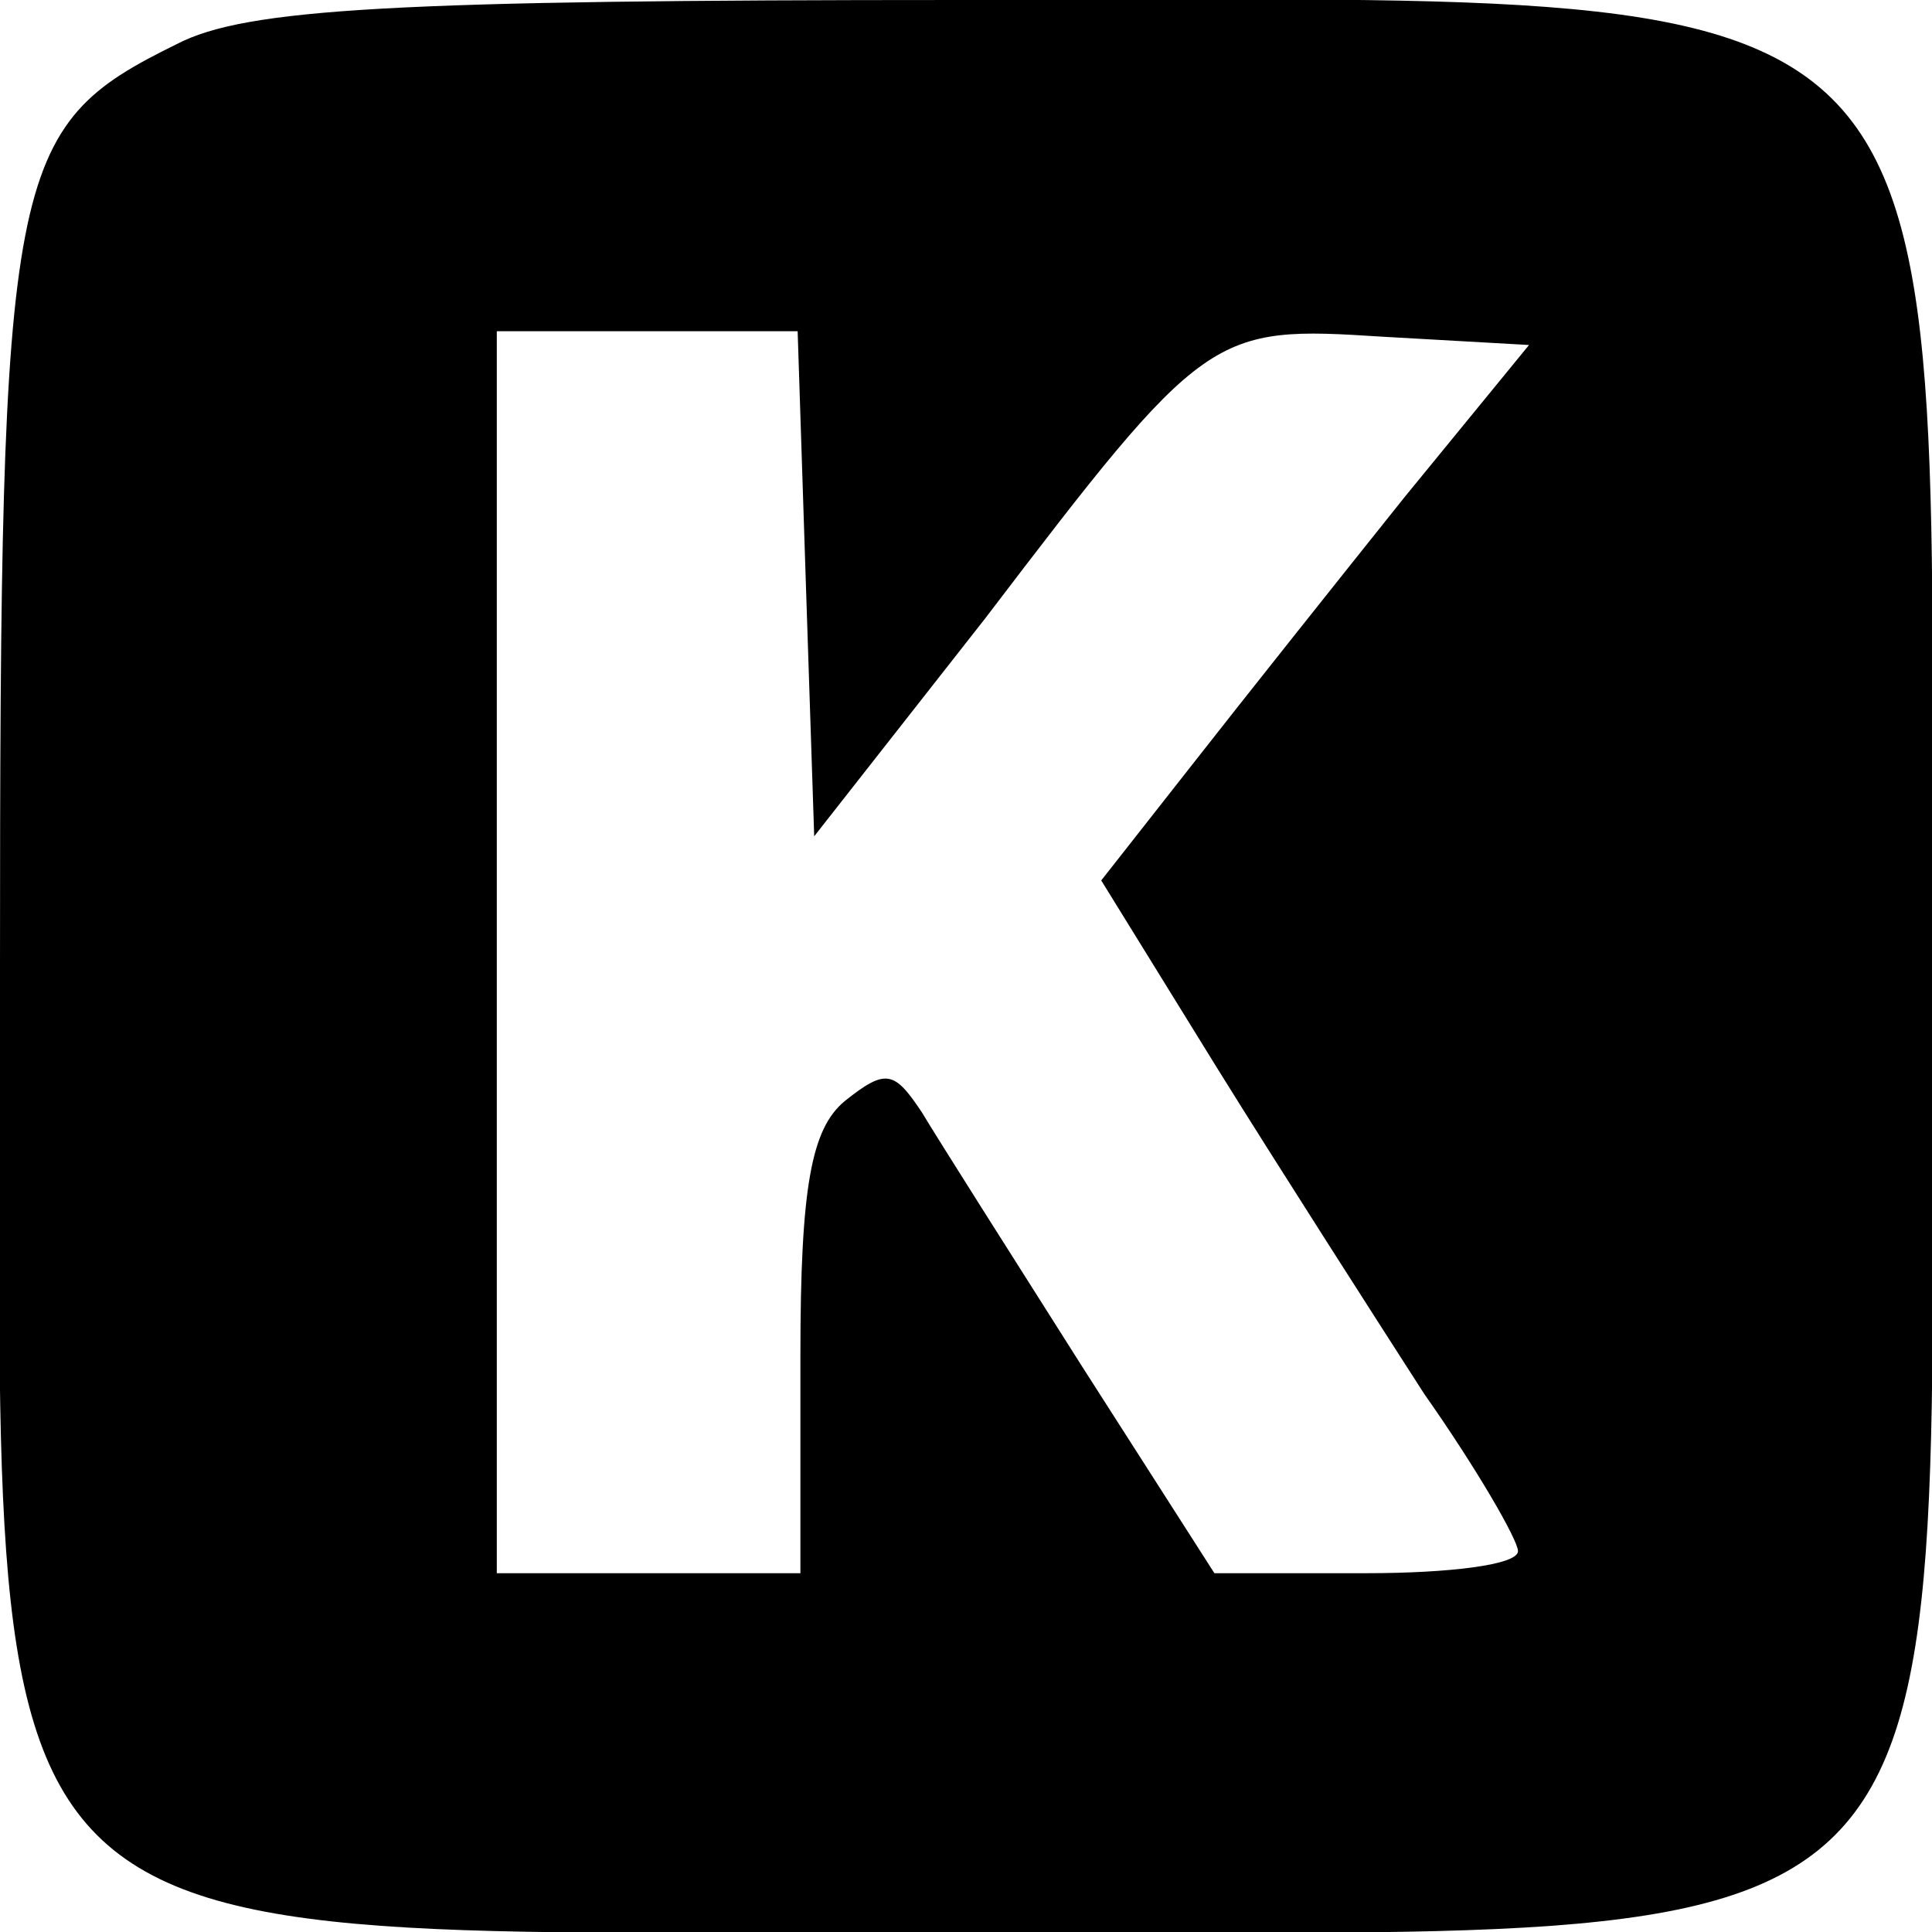
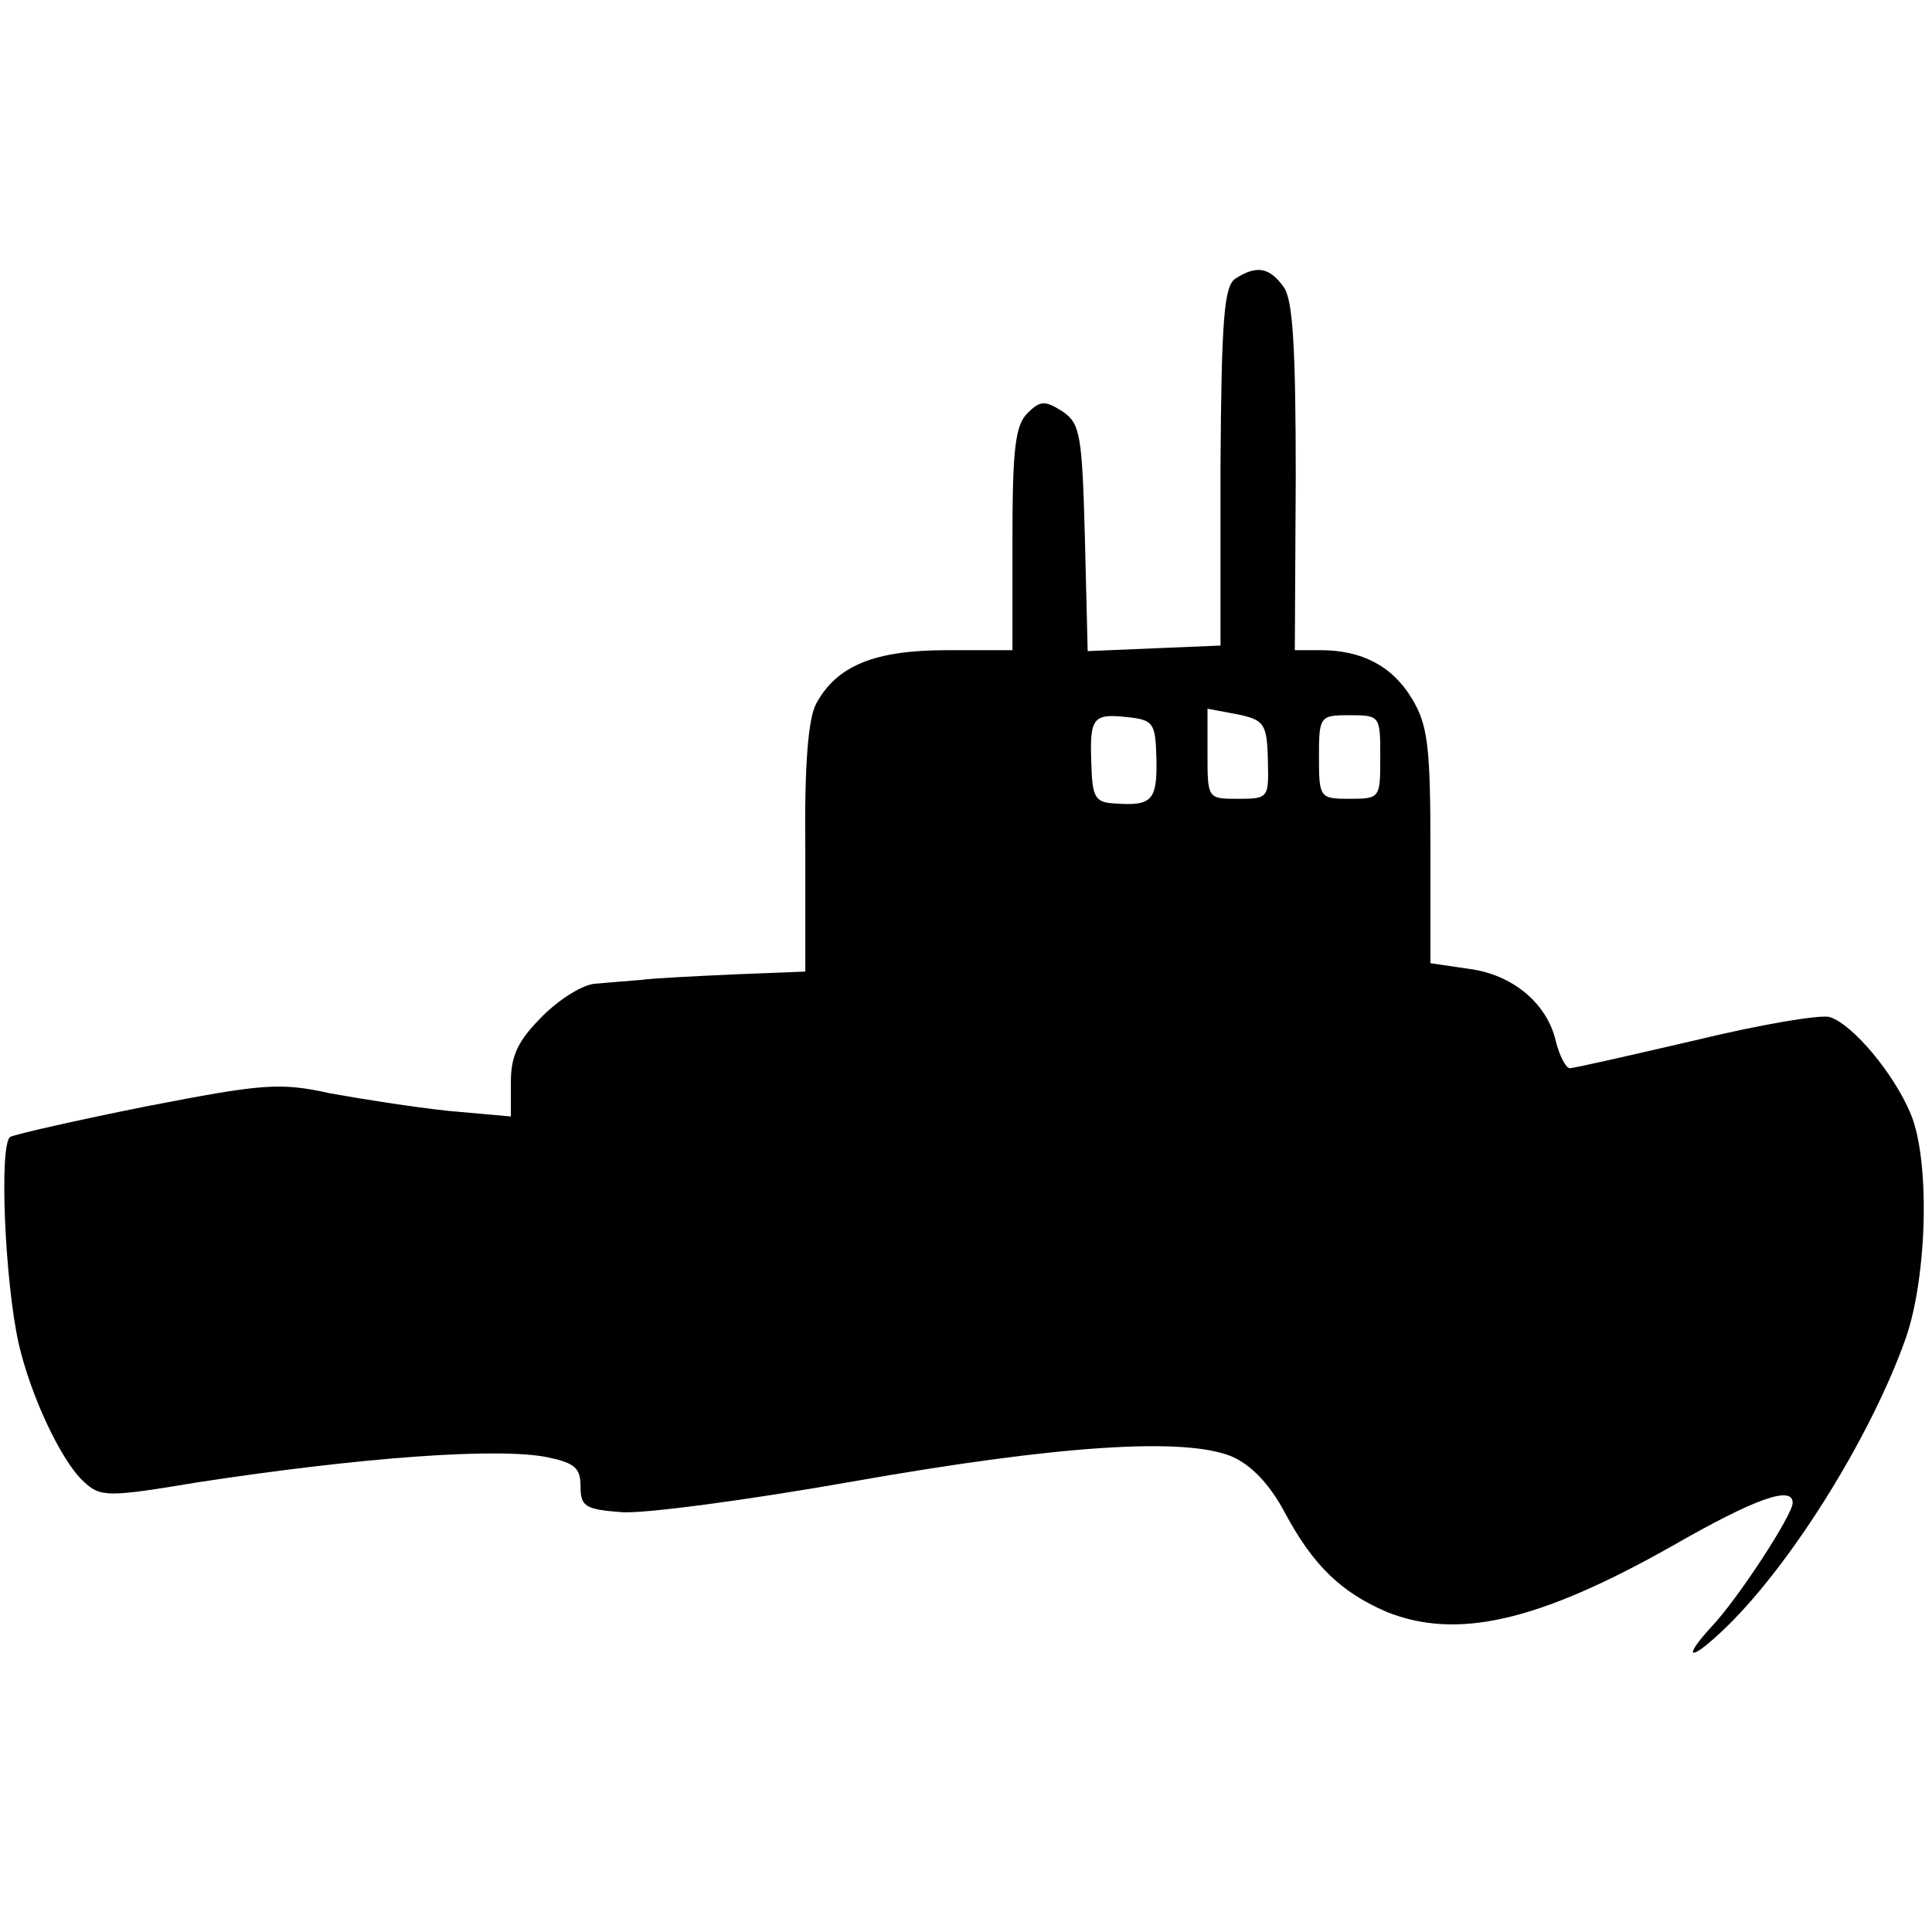
- <svg xmlns="http://www.w3.org/2000/svg" version="1" width="93.333" height="93.333" viewBox="0 0 70 70">
-   <path d="M6.4 1.6C.3 4.6 0 6 0 35c0 37.3-2.3 35 35 35s35 2.3 35-35C70-2.1 72.1 0 34.8 0 14.3 0 8.9.3 6.4 1.6zm22.8 19.6l.3 9.1 6.2-7.9c8-10.5 8.2-10.6 14.4-10.2l5.3.3-4.5 5.5c-2.4 3-5.9 7.4-7.7 9.7l-3.3 4.2 4.2 6.8c2.3 3.7 5.7 9 7.5 11.8 1.9 2.7 3.4 5.3 3.4 5.7 0 .5-2.5.8-5.5.8H44l-4.8-7.5c-2.6-4.1-5.2-8.2-5.8-9.2-1-1.5-1.3-1.6-2.8-.4-1.2 1-1.6 3.1-1.6 9.2V57H18V12h10.9l.3 9.2z" />
+ <svg xmlns="http://www.w3.org/2000/svg" version="1" width="277.333" height="277.333" viewBox="0 0 208 208">
+   <path d="M133 30c-1.2.8-1.5 4.2-1.6 20.2v19.3l-7.2.3-7.1.3-.3-12.2c-.3-11.1-.5-12.3-2.4-13.6-1.9-1.2-2.4-1.2-3.8.2-1.3 1.3-1.6 3.9-1.6 13.6V70h-7.1c-7.8 0-11.8 1.7-14 5.7-.9 1.6-1.3 6.7-1.2 15.6v13.3l-7.6.3c-4.2.2-8.7.4-10.1.6-1.4.1-3.6.3-4.8.4-1.3 0-3.9 1.6-5.8 3.5-2.6 2.6-3.4 4.2-3.4 7.1v3.7l-6.7-.6c-3.8-.4-9.5-1.3-12.8-1.9-5.4-1.2-7.3-1-19.7 1.4-7.5 1.5-14.1 3-14.7 3.3-1.2.8-.6 15.4.9 22.2 1.3 5.7 4.6 12.7 7 14.9 1.8 1.7 2.6 1.7 12.2.1 17.6-2.7 32.5-3.8 37.8-2.7 2.8.6 3.5 1.1 3.5 3.1 0 2.2.5 2.5 4.4 2.8 2.3.2 13.6-1.3 24.9-3.3 22.1-3.9 35.7-4.8 40.8-2.7 2.1.9 4.1 3 5.7 6 3.1 5.8 6.1 8.6 10.9 10.7 7.6 3.1 16.4 1.1 30.9-7.1 8.9-5.1 12.9-6.5 12.9-4.6 0 1.3-6 10.5-8.8 13.4-3.1 3.4-2.3 3.7 1.1.5 7.2-6.7 16.1-20.9 19.9-31.7 2.3-6.7 2.6-19.1.5-24.1-1.8-4.3-6.2-9.6-8.7-10.4-1-.3-7.5.8-14.5 2.5-6.9 1.6-13 3-13.5 3-.4 0-1.1-1.3-1.5-2.9-.9-4-4.6-7.2-9.4-7.8l-4.1-.6V91.1c0-10.8-.3-13.1-2-15.9-2.1-3.5-5.4-5.2-9.8-5.2h-2.8l.1-18.6c0-13.8-.3-19.2-1.3-20.5-1.5-2.1-2.9-2.4-5.2-.9zm3.5 51.8c.1 4.1.1 4.2-3.2 4.2-3.3 0-3.3 0-3.3-4.9v-4.8l3.2.6c2.9.6 3.2 1 3.3 4.9zm-12-.1c.1 4.5-.5 5.1-4.5 4.8-2.1-.1-2.4-.7-2.5-4.1-.2-5.1.1-5.6 3.8-5.2 2.9.3 3.1.6 3.2 4.5zm24.1-.2c0 4.4 0 4.5-3.3 4.5-3.2 0-3.3-.1-3.3-4.5s.1-4.5 3.3-4.5c3.3 0 3.3.1 3.3 4.5z" />
</svg>
